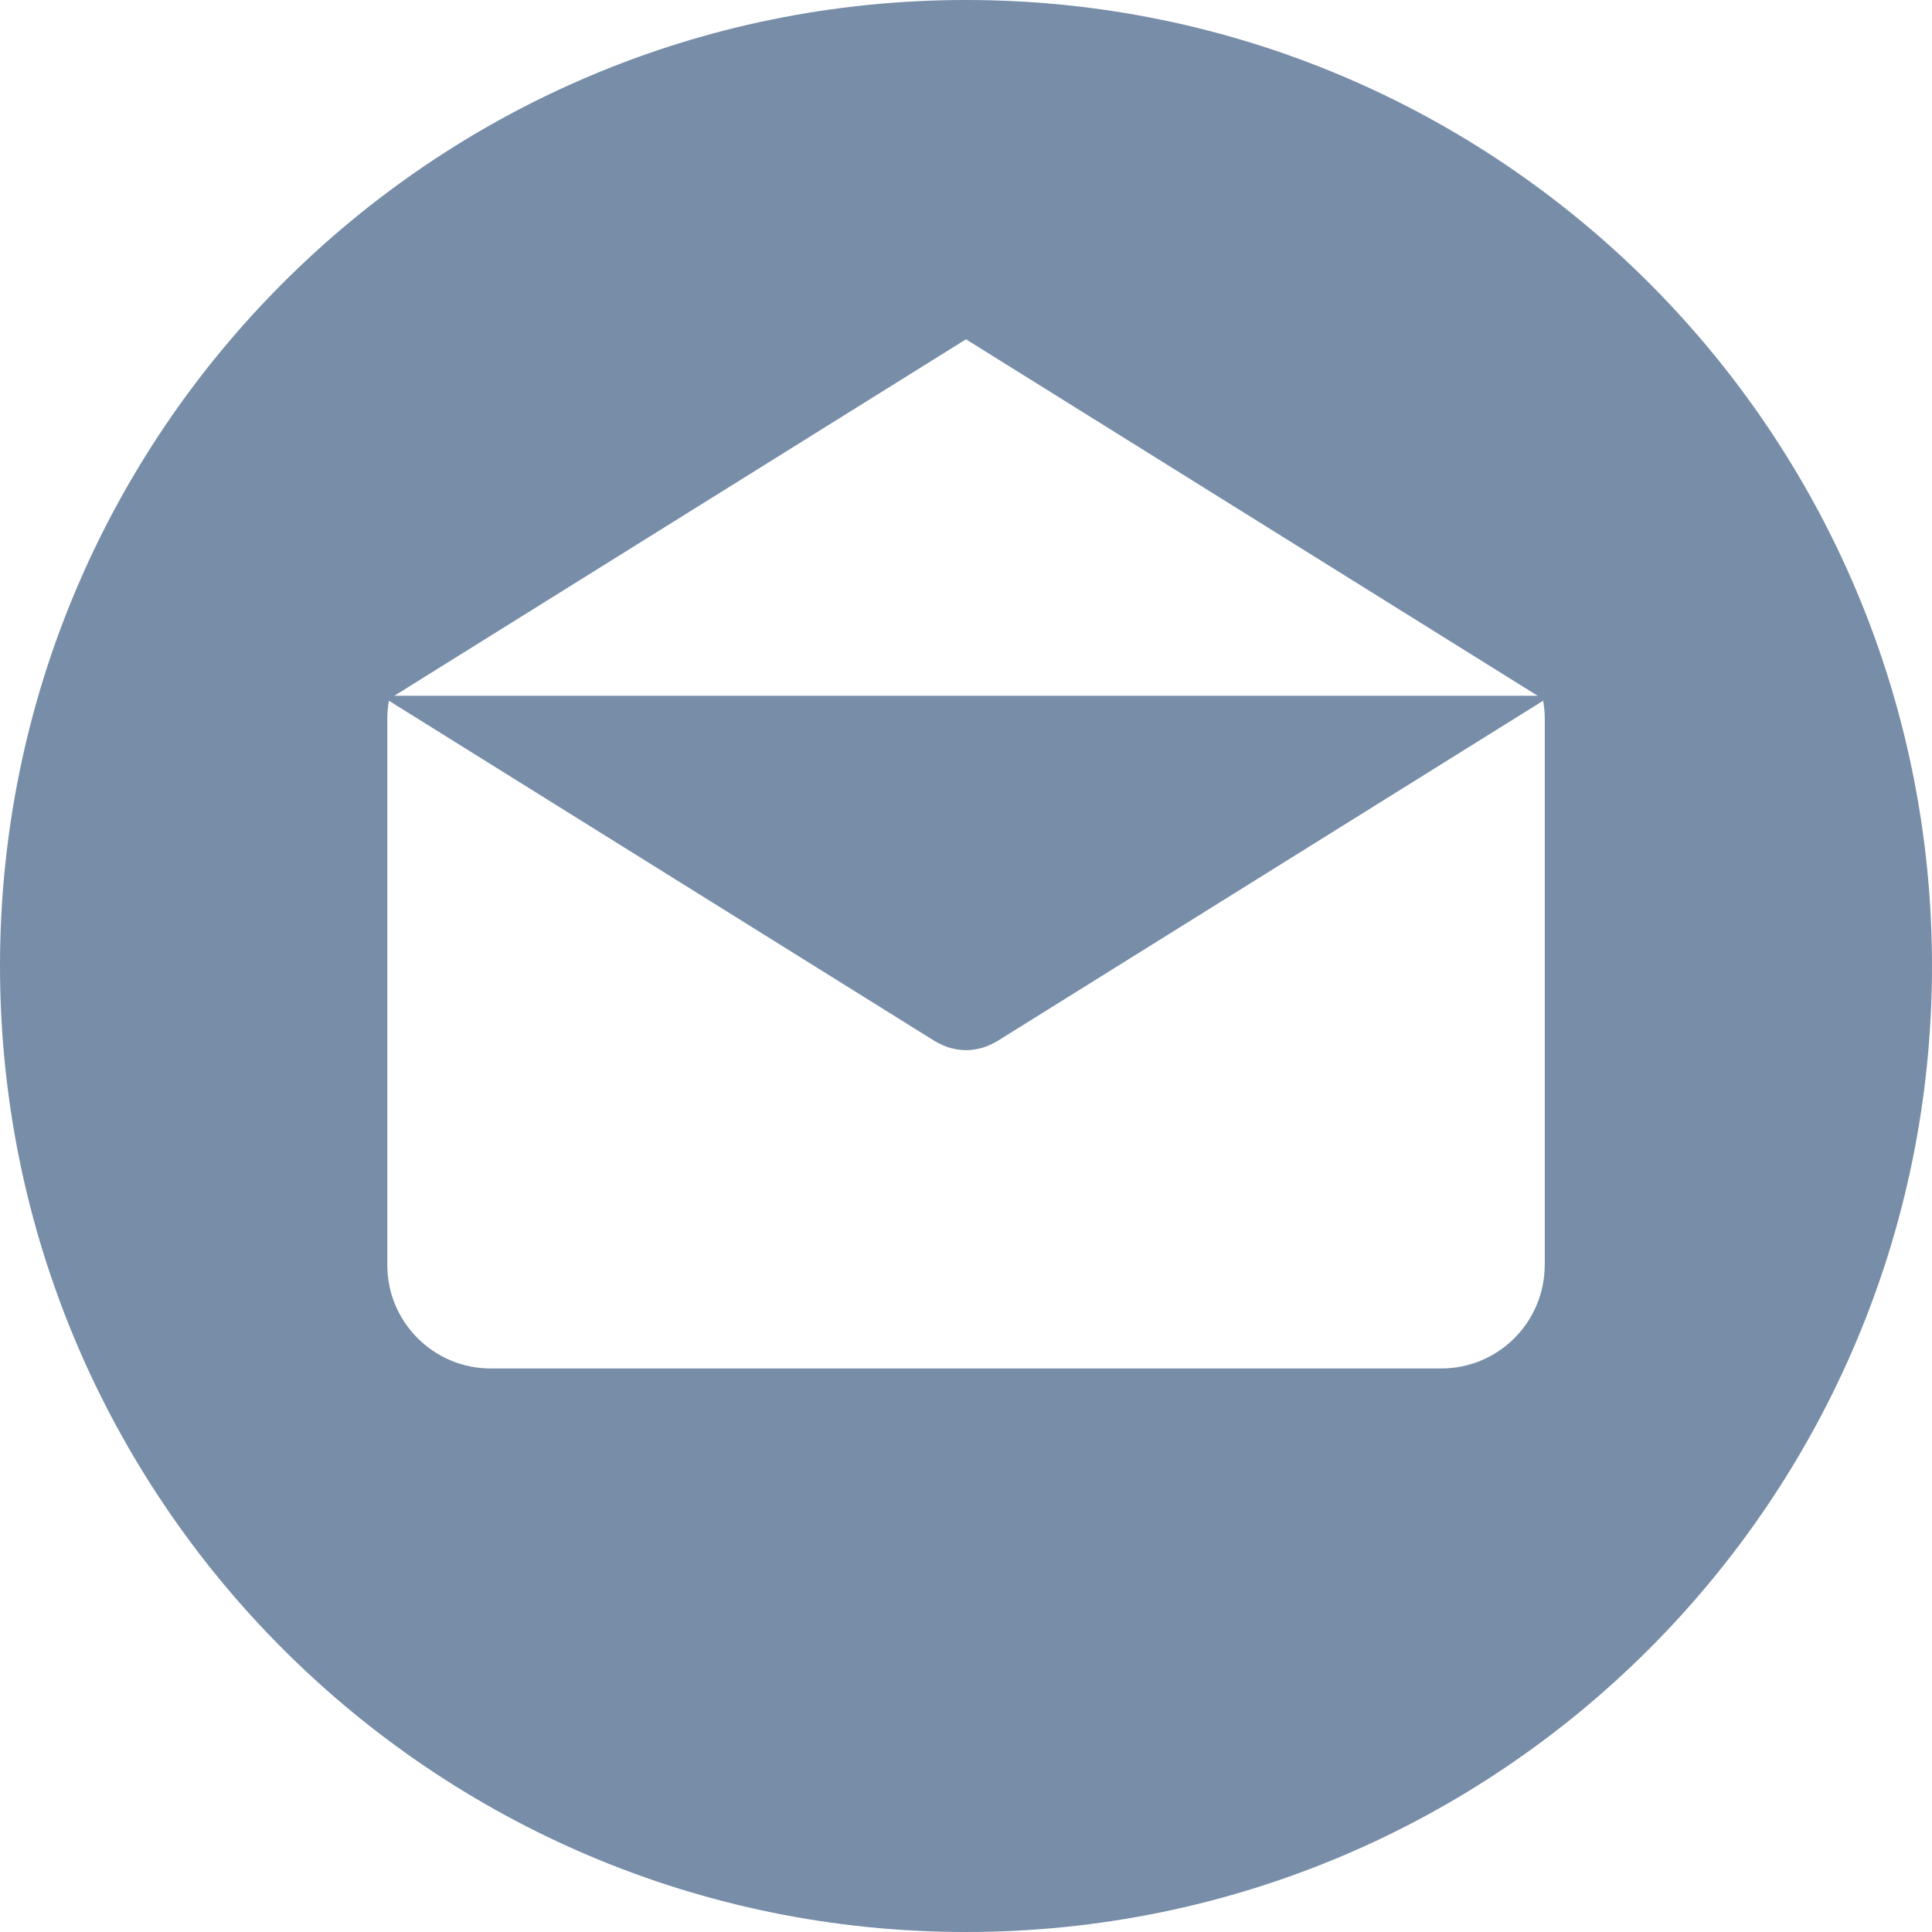
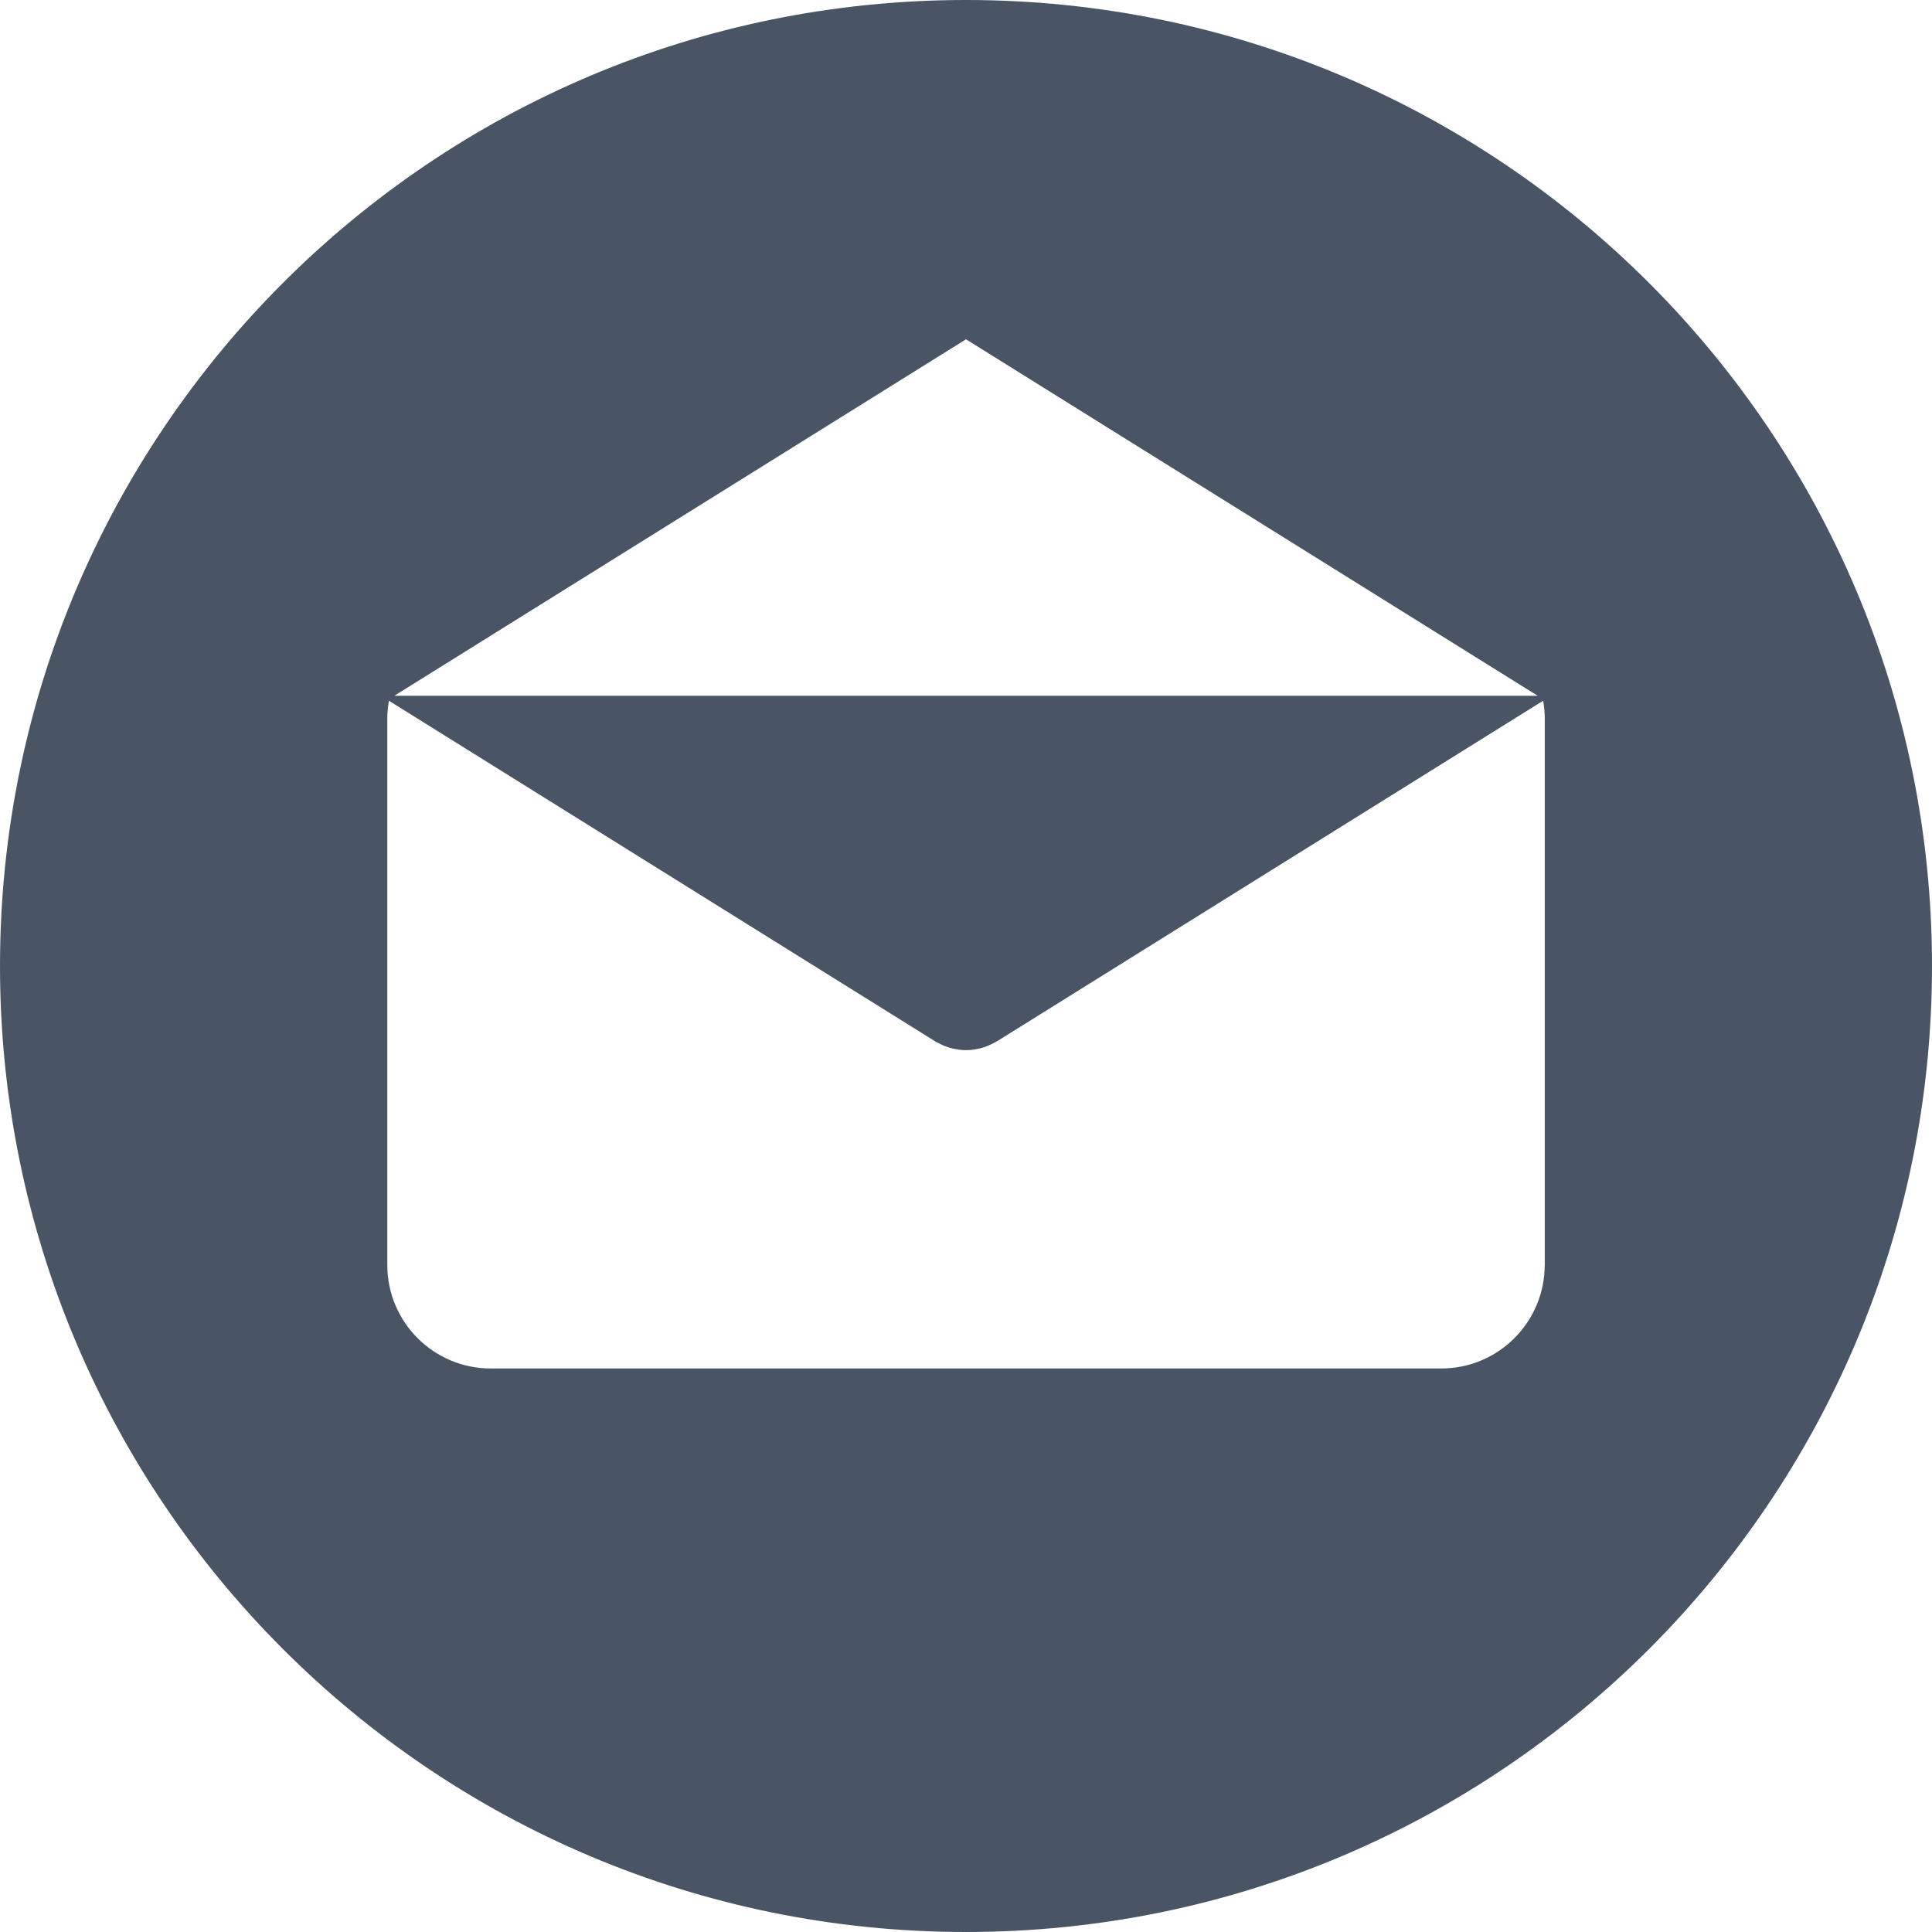
<svg xmlns="http://www.w3.org/2000/svg" version="1.1" id="Layer_1" x="0px" y="0px" viewBox="0 0 299.997 299.997" style="enable-background:new 0 0 299.997 299.997;" xml:space="preserve" width="512px" height="512px">
  <g>
    <g>
-       <path d="M149.996,0C67.157,0,0.001,67.158,0.001,149.997c0,82.837,67.156,150,149.995,150s150-67.163,150-150    C299.996,67.158,232.835,0,149.996,0z M149.999,52.686l88.763,55.35H61.236L149.999,52.686z M239.868,196.423h-0.009    c0,8.878-7.195,16.072-16.072,16.072H76.211c-8.878,0-16.072-7.195-16.072-16.072v-84.865c0-0.939,0.096-1.852,0.252-2.749    l84.808,52.883c0.104,0.065,0.215,0.109,0.322,0.169c0.112,0.062,0.226,0.122,0.34,0.179c0.599,0.309,1.216,0.558,1.847,0.721    c0.065,0.018,0.13,0.026,0.195,0.041c0.692,0.163,1.393,0.265,2.093,0.265h0.005c0.005,0,0.01,0,0.01,0    c0.7,0,1.401-0.099,2.093-0.265c0.065-0.016,0.13-0.023,0.195-0.041c0.63-0.163,1.245-0.412,1.847-0.721    c0.114-0.057,0.228-0.117,0.34-0.179c0.106-0.06,0.218-0.104,0.322-0.169l84.808-52.883c0.156,0.897,0.252,1.808,0.252,2.749    V196.423z" fill="#778da8" />
+       <path style="fill: #495565;" d="M149.996,0C67.157,0,0.001,67.158,0.001,149.997c0,82.837,67.156,150,149.995,150s150-67.163,150-150    C299.996,67.158,232.835,0,149.996,0z M149.999,52.686l88.763,55.35H61.236L149.999,52.686z M239.868,196.423h-0.009    c0,8.878-7.195,16.072-16.072,16.072H76.211c-8.878,0-16.072-7.195-16.072-16.072v-84.865c0-0.939,0.096-1.852,0.252-2.749    l84.808,52.883c0.104,0.065,0.215,0.109,0.322,0.169c0.112,0.062,0.226,0.122,0.34,0.179c0.599,0.309,1.216,0.558,1.847,0.721    c0.065,0.018,0.13,0.026,0.195,0.041c0.692,0.163,1.393,0.265,2.093,0.265h0.005c0.005,0,0.01,0,0.01,0    c0.7,0,1.401-0.099,2.093-0.265c0.065-0.016,0.13-0.023,0.195-0.041c0.63-0.163,1.245-0.412,1.847-0.721    c0.114-0.057,0.228-0.117,0.34-0.179c0.106-0.06,0.218-0.104,0.322-0.169l84.808-52.883c0.156,0.897,0.252,1.808,0.252,2.749    V196.423z" fill="#778da8" />
    </g>
  </g>
  <g>
</g>
  <g>
</g>
  <g>
</g>
  <g>
</g>
  <g>
</g>
  <g>
</g>
  <g>
</g>
  <g>
</g>
  <g>
</g>
  <g>
</g>
  <g>
</g>
  <g>
</g>
  <g>
</g>
  <g>
</g>
  <g>
</g>
</svg>
